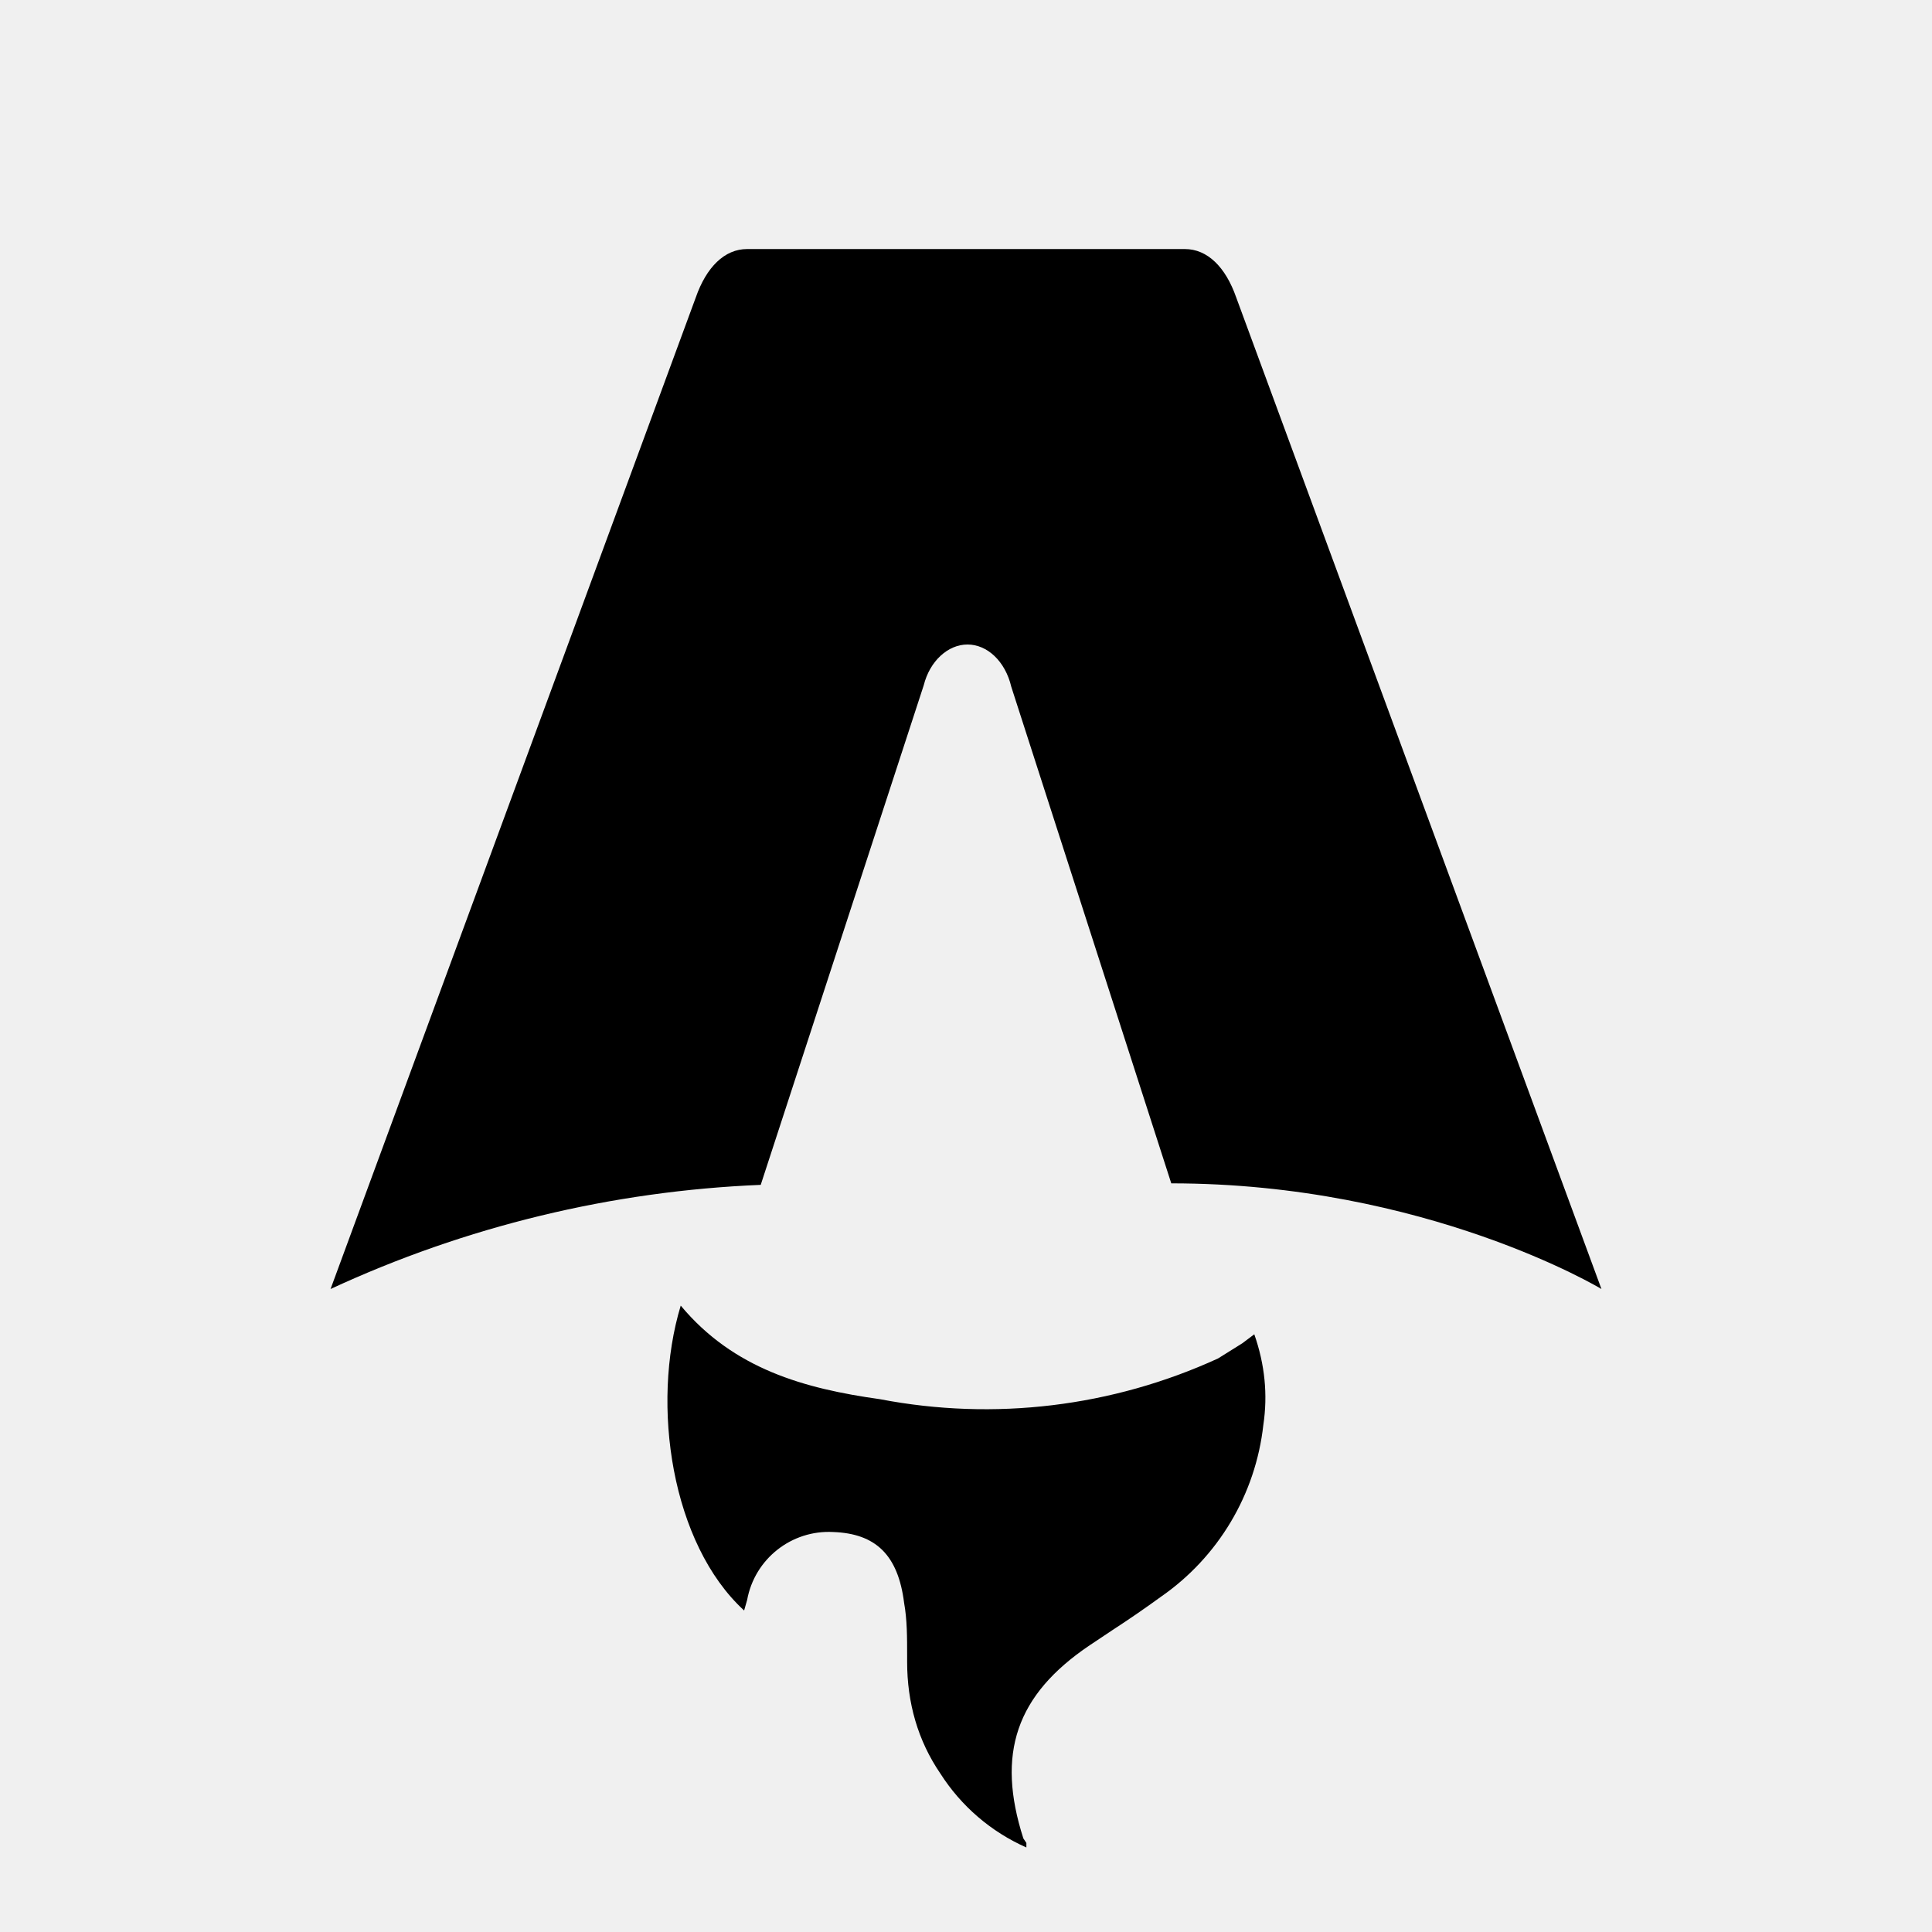
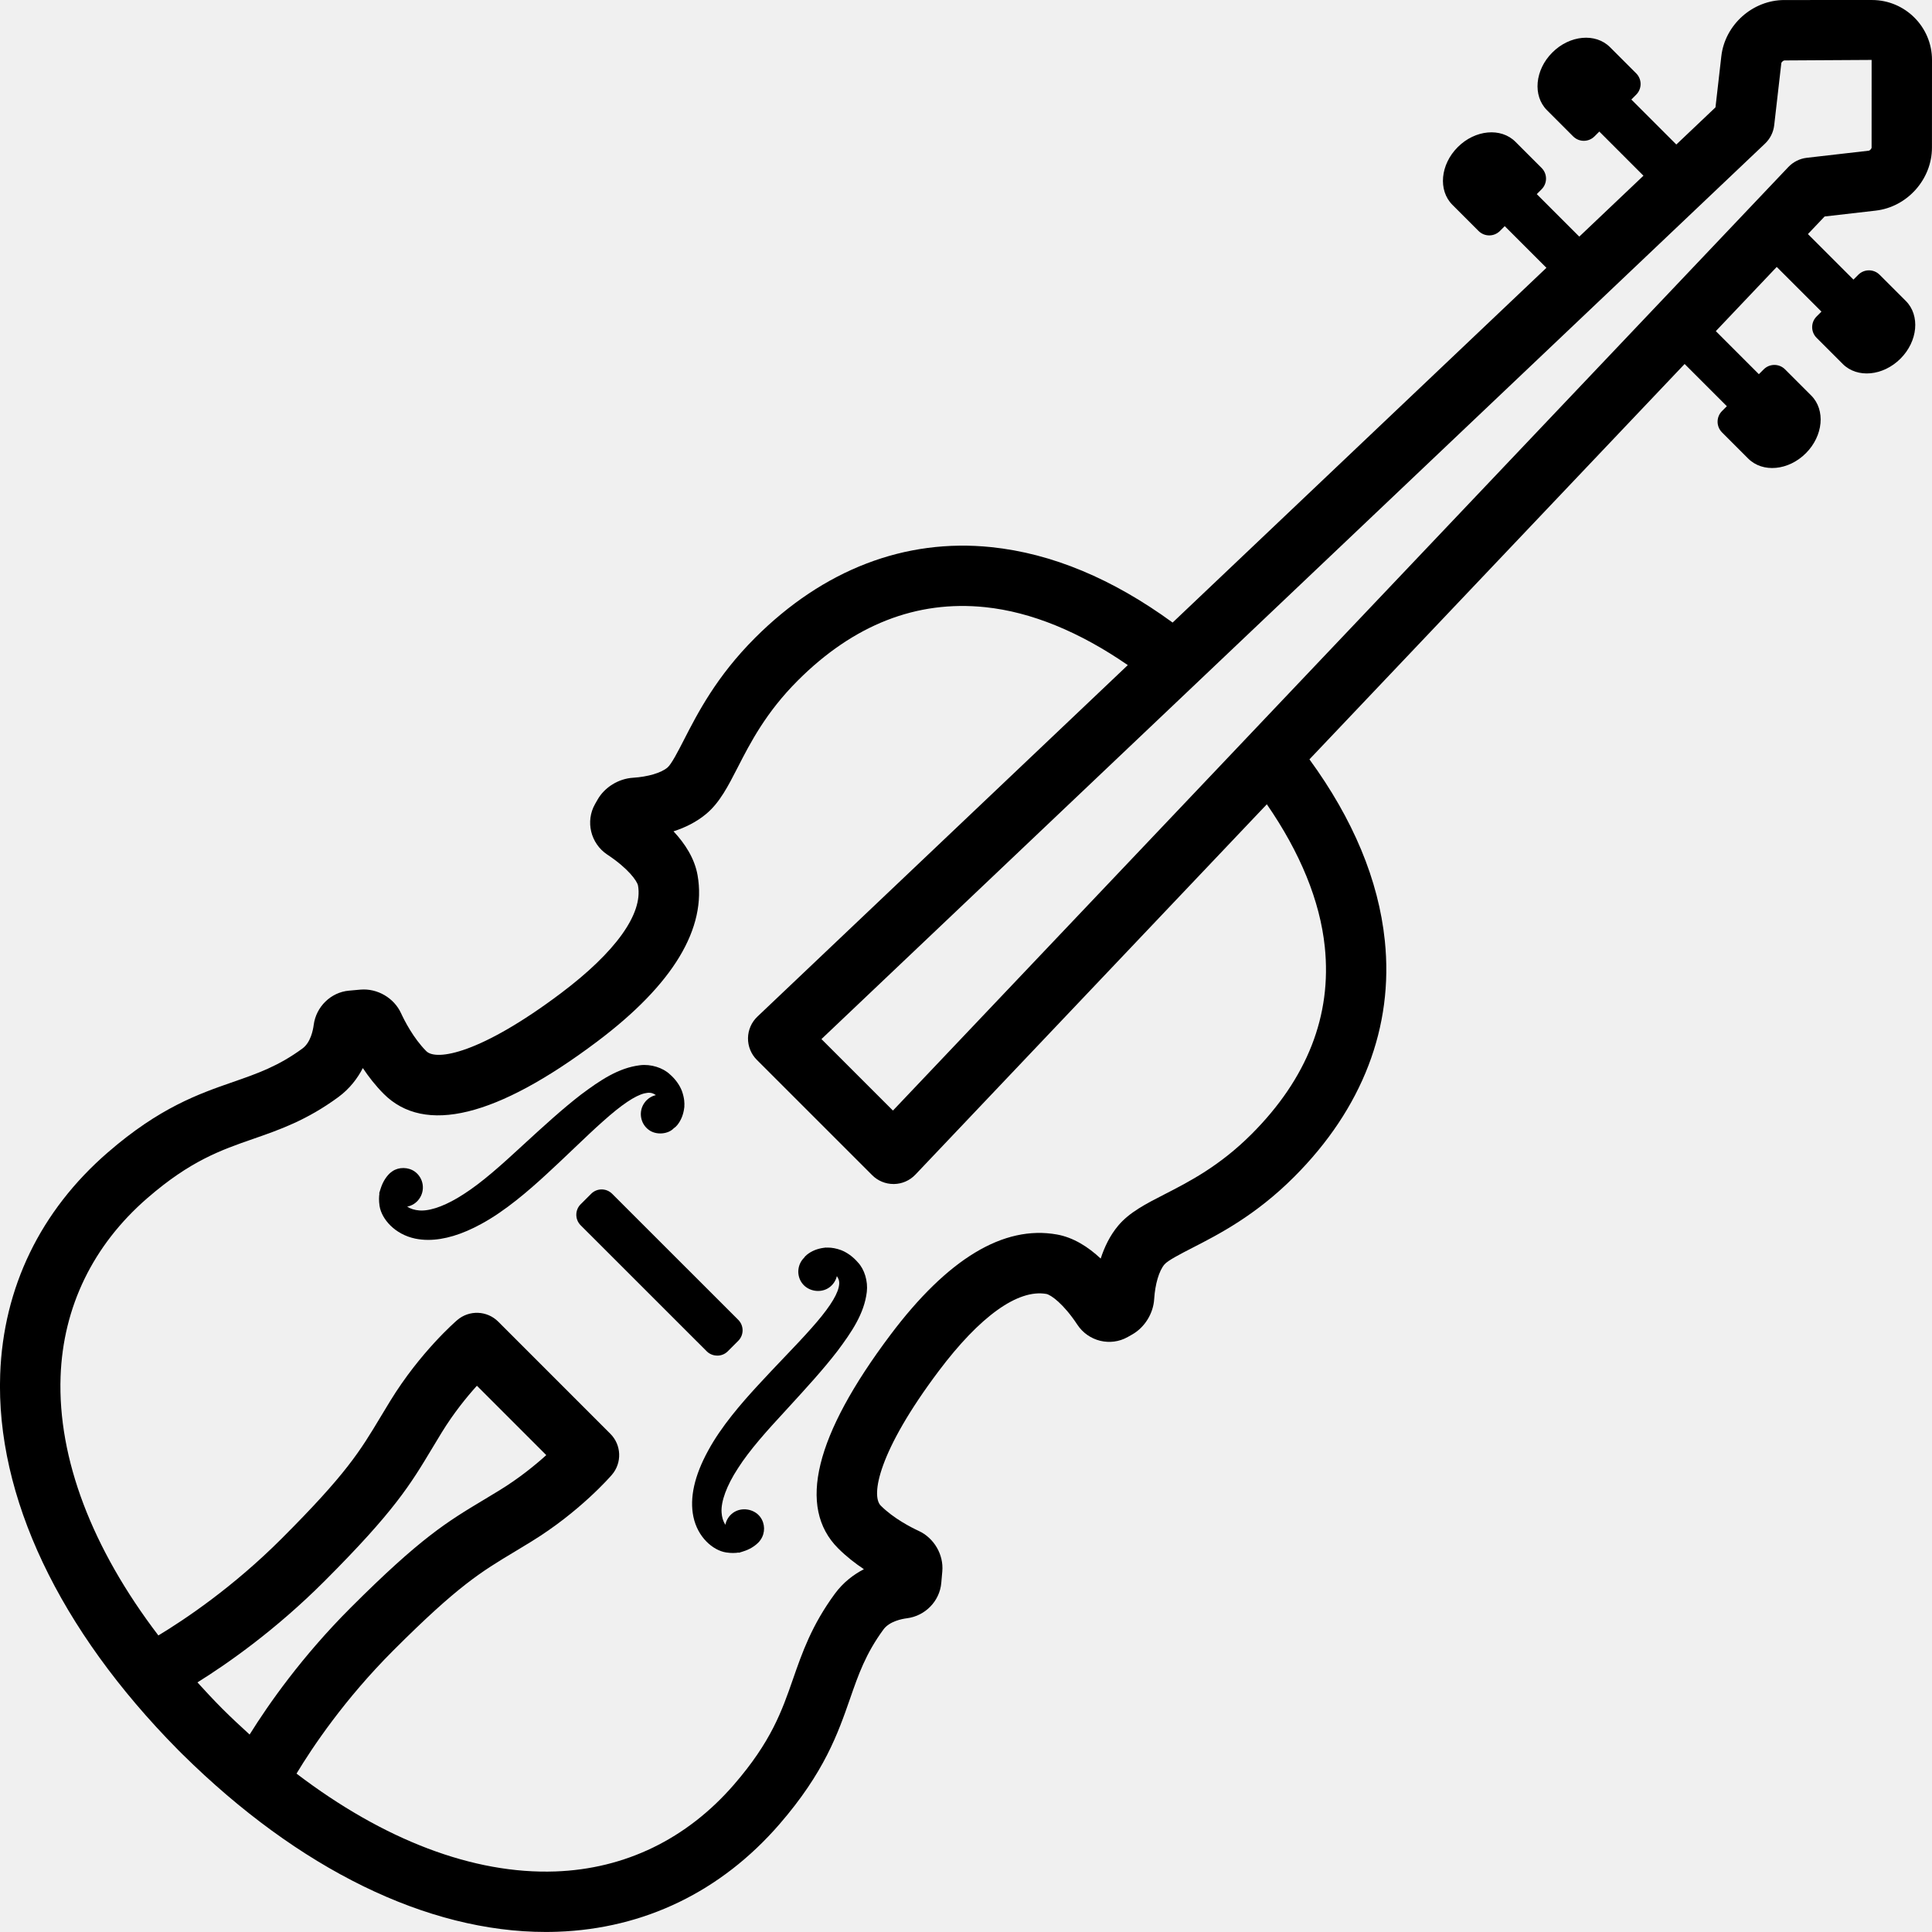
- <svg xmlns="http://www.w3.org/2000/svg" fill="none" viewBox="0 0 128 128">
-   <path d="M50.4 78.5a75.1 75.1 0 0 0-28.5 6.9l24.2-65.7c.7-2 1.9-3.2 3.4-3.2h29c1.5 0 2.7 1.2 3.4 3.2l24.2 65.7s-11.6-7-28.5-7L67 45.5c-.4-1.7-1.6-2.8-2.9-2.8-1.3 0-2.5 1.1-2.9 2.7L50.4 78.5Zm-1.1 28.2Zm-4.2-20.2c-2 6.6-.6 15.8 4.2 20.2a17.5 17.5 0 0 1 .2-.7 5.5 5.5 0 0 1 5.7-4.5c2.8.1 4.3 1.5 4.7 4.7.2 1.1.2 2.3.2 3.5v.4c0 2.7.7 5.2 2.2 7.4a13 13 0 0 0 5.7 4.9v-.3l-.2-.3c-1.8-5.6-.5-9.5 4.4-12.8l1.5-1a73 73 0 0 0 3.2-2.2 16 16 0 0 0 6.8-11.4c.3-2 .1-4-.6-6l-.8.6-1.6 1a37 37 0 0 1-22.4 2.7c-5-.7-9.7-2-13.2-6.2Z" />
-   <style>
-         path { fill: #000; }
-         @media (prefers-color-scheme: dark) {
-             path { fill: #FFF; }
-         }
-     </style>
+ <svg xmlns="http://www.w3.org/2000/svg" enable-background="new 0 0 128 128" height="128px" id="Layer_1" version="1.1" viewBox="0 0 128 128" width="128px" xml:space="preserve">
+   <g>
+     <g>
+       <path d="M47.495,89.811c0.004,0,0.008,0.003,0.012,0.003c0.256,0.003,0.514-0.09,0.709-0.286l0.694-0.695    c0.385-0.385,0.385-1.006,0-1.391l-8.353-8.35c-0.384-0.385-1.007-0.387-1.392,0l-0.695,0.693c-0.384,0.385-0.384,1.008,0,1.393    l8.354,8.35C47.01,89.713,47.251,89.805,47.495,89.811z" />
+       <path d="M124.029,0.001l-5.809,0.001c-2.104,0-3.939,1.638-4.178,3.727l-0.387,3.384l-2.594,2.461l-2.98-2.98l0.32-0.321    c0.391-0.391,0.391-1.023,0-1.414l-1.734-1.734c-0.959-0.958-2.67-0.799-3.822,0.354c-1.154,1.153-1.312,2.864-0.354,3.822    c0.957,0.958,1.734,1.735,1.734,1.735c0.391,0.391,1.023,0.391,1.414,0l0.32-0.32l2.924,2.925l-4.252,4.036l-2.816-2.816    l0.32-0.32c0.391-0.391,0.391-1.023,0-1.414l-1.734-1.734c-0.959-0.958-2.67-0.8-3.822,0.354    c-1.154,1.153-1.312,2.864-0.354,3.822c0.957,0.958,1.734,1.734,1.734,1.734c0.391,0.391,1.023,0.391,1.414,0l0.32-0.321    l2.762,2.761L77.689,41.246c-3.975-2.9-7.996-4.58-12.012-4.997c-5.709-0.592-11.126,1.485-15.65,6.008    c-2.557,2.556-3.804,4.987-4.715,6.762c-0.388,0.756-0.827,1.612-1.091,1.834c-0.42,0.354-1.295,0.612-2.279,0.675    c-0.961,0.059-1.885,0.628-2.352,1.451l-0.167,0.293c-0.65,1.143-0.295,2.612,0.811,3.347c1.379,0.91,1.981,1.747,2.037,2.059    c0.332,1.867-1.485,4.4-5.117,7.132c-5.335,4.01-8.25,4.49-8.909,3.834c-0.861-0.861-1.459-2.047-1.674-2.514    c-0.467-1.018-1.57-1.658-2.682-1.566l-0.773,0.07c-1.194,0.107-2.175,1.062-2.333,2.273c-0.043,0.336-0.201,1.158-0.742,1.557    c-1.605,1.178-2.988,1.658-4.589,2.215c-2.287,0.795-4.878,1.695-8.318,4.68c-4.455,3.863-6.917,8.945-7.122,14.699    c-0.287,8.068,3.893,16.889,11.776,24.867c0.012,0.012,0.024,0.023,0.037,0.037c0.019,0.018,0.037,0.037,0.055,0.055    c0.051,0.051,0.101,0.102,0.152,0.152c0.019,0.02,0.037,0.037,0.056,0.055c7.716,7.619,16.218,11.773,24.067,11.773    c0.261,0,0.521-0.004,0.78-0.014c5.755-0.203,10.838-2.666,14.701-7.119c2.983-3.441,3.884-6.033,4.68-8.318    c0.557-1.602,1.038-2.984,2.216-4.59c0.397-0.541,1.223-0.701,1.557-0.742c1.211-0.154,2.167-1.137,2.273-2.338l0.068-0.771    c0.097-1.105-0.544-2.207-1.562-2.678c-0.468-0.215-1.652-0.812-2.517-1.676c-0.656-0.656-0.176-3.57,3.835-8.908    c2.73-3.633,5.25-5.443,7.131-5.117c0.312,0.057,1.15,0.66,2.057,2.033c0.73,1.113,2.201,1.471,3.346,0.818l0.301-0.17    c0.824-0.471,1.393-1.396,1.447-2.35c0.062-0.984,0.32-1.859,0.678-2.283c0.221-0.264,1.078-0.703,1.834-1.092    c1.775-0.91,4.205-2.156,6.76-4.711c4.523-4.523,6.602-9.936,6.008-15.651c-0.416-4.015-2.096-8.037-4.994-12.011l24.857-26.194    l2.797,2.797l-0.32,0.321c-0.391,0.391-0.391,1.023,0,1.414l1.734,1.734c0.959,0.958,2.67,0.8,3.822-0.354    c1.152-1.153,1.311-2.864,0.354-3.822s-1.734-1.734-1.734-1.734c-0.391-0.391-1.023-0.391-1.414,0l-0.32,0.32l-2.852-2.853    l4.035-4.253l2.963,2.961l-0.322,0.321c-0.391,0.391-0.391,1.023,0,1.414l1.734,1.734c0.959,0.958,2.67,0.8,3.824-0.354    c1.152-1.153,1.311-2.864,0.354-3.822c-0.959-0.958-1.736-1.735-1.736-1.735c-0.391-0.391-1.023-0.391-1.414,0l-0.32,0.32    l-3.016-3.016l1.105-1.165l3.385-0.389c2.092-0.24,3.729-2.077,3.727-4.179L128,3.971C128,1.784,126.219,0.003,124.029,0.001z     M118.484,11.064L84.209,47.182l-2.762,2.912L59.16,73.578l-4.737-4.736l23.483-22.286l2.912-2.764l36.119-34.277    c0.34-0.323,0.557-0.756,0.609-1.223l0.471-4.107c0.008-0.069,0.135-0.181,0.205-0.181L124,3.97l-0.002,5.809    c0,0.07-0.113,0.195-0.182,0.204l-4.107,0.471C119.242,10.507,118.809,10.724,118.484,11.064z M13.081,111.463    c2.019-1.259,5.181-3.473,8.408-6.699c4.635-4.635,5.69-6.391,7.151-8.824c0.196-0.326,0.401-0.668,0.626-1.035    c0.783-1.275,1.643-2.336,2.33-3.096l4.596,4.596c-0.761,0.688-1.821,1.547-3.097,2.33c-0.364,0.223-0.703,0.426-1.029,0.623    c-2.433,1.459-4.191,2.514-8.831,7.154c-3.226,3.225-5.439,6.388-6.697,8.406c-0.611-0.555-1.22-1.123-1.823-1.725    C14.146,112.62,13.607,112.042,13.081,111.463z M87.771,62.734c0.473,4.541-1.162,8.715-4.857,12.41    c-2.111,2.111-4.133,3.148-5.756,3.98c-1.252,0.641-2.332,1.195-3.072,2.076c-0.555,0.66-0.92,1.434-1.162,2.184    c-0.824-0.771-1.801-1.4-2.902-1.596c-3.533-0.631-7.24,1.609-11.029,6.65c-5.013,6.67-6.179,11.428-3.466,14.141    c0.542,0.543,1.139,1.004,1.709,1.385c-0.685,0.354-1.37,0.871-1.924,1.625c-1.534,2.09-2.162,3.896-2.77,5.643    c-0.743,2.135-1.444,4.152-3.923,7.012c-3.117,3.594-7.205,5.58-11.821,5.744c-5.432,0.195-11.38-2.084-17.153-6.482    c1.053-1.747,3.18-4.926,6.419-8.166c4.292-4.291,5.792-5.191,8.062-6.553c0.336-0.203,0.687-0.414,1.062-0.645    c3.229-1.98,5.267-4.334,5.352-4.434c0.681-0.793,0.636-1.979-0.104-2.717l-7.426-7.428c-0.739-0.738-1.923-0.785-2.717-0.104    c-0.099,0.084-2.455,2.123-4.435,5.352c-0.232,0.377-0.444,0.73-0.647,1.068c-1.363,2.27-2.263,3.768-6.55,8.055    c-3.224,3.225-6.415,5.36-8.168,6.419c-4.397-5.77-6.673-11.712-6.479-17.153c0.164-4.615,2.15-8.703,5.745-11.82    c2.859-2.48,4.876-3.182,7.011-3.924c1.746-0.607,3.552-1.234,5.644-2.77c0.754-0.555,1.271-1.24,1.625-1.924    c0.381,0.572,0.842,1.168,1.384,1.711c2.714,2.709,7.472,1.545,14.14-3.467c5.041-3.791,7.278-7.502,6.651-11.03    c-0.196-1.1-0.822-2.075-1.592-2.898c0.761-0.245,1.523-0.614,2.179-1.166c0.88-0.741,1.434-1.819,2.074-3.068    c0.833-1.625,1.871-3.647,3.984-5.76c3.695-3.694,7.872-5.329,12.41-4.858c3.057,0.317,6.256,1.636,9.451,3.839L50.18,67.354    c-0.391,0.371-0.616,0.885-0.623,1.424c-0.007,0.541,0.205,1.061,0.586,1.441l7.641,7.639c0.375,0.377,0.884,0.586,1.414,0.586    c0.009,0,0.018,0,0.026,0c0.54-0.006,1.053-0.232,1.424-0.623l23.283-24.535C86.135,56.48,87.455,59.68,87.771,62.734z" />
+       <path d="M55.718,82.822c-0.307-0.111-0.599-0.166-0.867-0.166c-0.044,0-0.083,0.002-0.117,0.004l-0.006-0.008l-0.144,0.018    c-0.439,0.057-0.817,0.211-1.126,0.461c-0.089,0.074-0.158,0.148-0.171,0.184c-0.467,0.449-0.531,1.182-0.147,1.699    c0.408,0.555,1.259,0.686,1.812,0.275c0.253-0.186,0.423-0.451,0.492-0.742c0.018,0.025,0.035,0.053,0.051,0.08    c0.097,0.168,0.145,0.348,0.065,0.68c-0.15,0.623-0.752,1.518-1.841,2.734c-0.526,0.594-1.135,1.232-1.78,1.908    c-0.547,0.574-1.13,1.186-1.733,1.842c-1.08,1.172-2.431,2.723-3.293,4.324c-0.906,1.652-1.234,3.123-0.974,4.373    c0.285,1.365,1.297,2.223,2.152,2.363c0.182,0.029,0.338,0.039,0.473,0.039c0.155,0,0.281-0.014,0.376-0.031l0.002,0.02    l0.284-0.09c0.412-0.127,0.745-0.32,1.034-0.609c0.024-0.023,0.045-0.051,0.062-0.072c0.034-0.039,0.063-0.078,0.071-0.096    c0.312-0.455,0.304-1.059-0.021-1.502c-0.408-0.553-1.257-0.684-1.814-0.275c-0.268,0.197-0.441,0.479-0.501,0.787    c-0.145-0.225-0.231-0.504-0.25-0.812c-0.053-0.729,0.34-1.793,1.08-2.926c0.779-1.223,1.933-2.504,3.148-3.816l0.139-0.152    c1.229-1.342,2.391-2.609,3.318-3.82c0.923-1.234,1.766-2.461,1.936-3.902c0.085-0.709-0.155-1.5-0.59-1.957    C56.519,83.266,56.124,82.979,55.718,82.822z" />
+       <path d="M42.694,72.439c0.286-0.068,0.474-0.055,0.675,0.062c0.029,0.018,0.057,0.035,0.084,0.053    c-0.296,0.068-0.558,0.24-0.743,0.492c-0.206,0.277-0.29,0.621-0.238,0.963c0.052,0.344,0.235,0.645,0.514,0.85    c0.506,0.373,1.301,0.275,1.653-0.109c0.076-0.047,0.151-0.115,0.232-0.211c0.248-0.309,0.402-0.686,0.458-1.123l0.014-0.117    l-0.005-0.006c0.014-0.17,0.018-0.518-0.161-1.016c-0.155-0.402-0.443-0.797-0.802-1.105c-0.457-0.432-1.255-0.686-1.967-0.598    c-1.441,0.172-2.668,1.014-3.906,1.938c-1.21,0.93-2.48,2.092-3.824,3.324l-0.144,0.133c-1.319,1.217-2.604,2.375-3.817,3.148    c-1.072,0.699-2.062,1.084-2.79,1.084c-0.047,0-0.092-0.002-0.14-0.006c-0.304-0.02-0.583-0.105-0.812-0.252    c0.315-0.061,0.594-0.236,0.788-0.5c0.206-0.279,0.291-0.623,0.239-0.967c-0.052-0.342-0.234-0.643-0.514-0.85    c-0.438-0.318-1.072-0.314-1.484-0.031c-0.033,0.02-0.071,0.049-0.112,0.082c-0.024,0.02-0.049,0.039-0.091,0.078    c-0.269,0.271-0.462,0.605-0.591,1.02l-0.092,0.295l0.021,0.002c-0.031,0.188-0.048,0.465,0.01,0.84    c0.142,0.852,1,1.865,2.365,2.15c0.271,0.055,0.558,0.084,0.853,0.084c1.054,0,2.238-0.355,3.518-1.057    c1.597-0.863,3.15-2.215,4.324-3.295c0.65-0.598,1.254-1.172,1.822-1.715c0.684-0.65,1.33-1.268,1.931-1.799    C41.178,73.191,42.072,72.59,42.694,72.439z" />
+     </g>
+   </g>
</svg>
